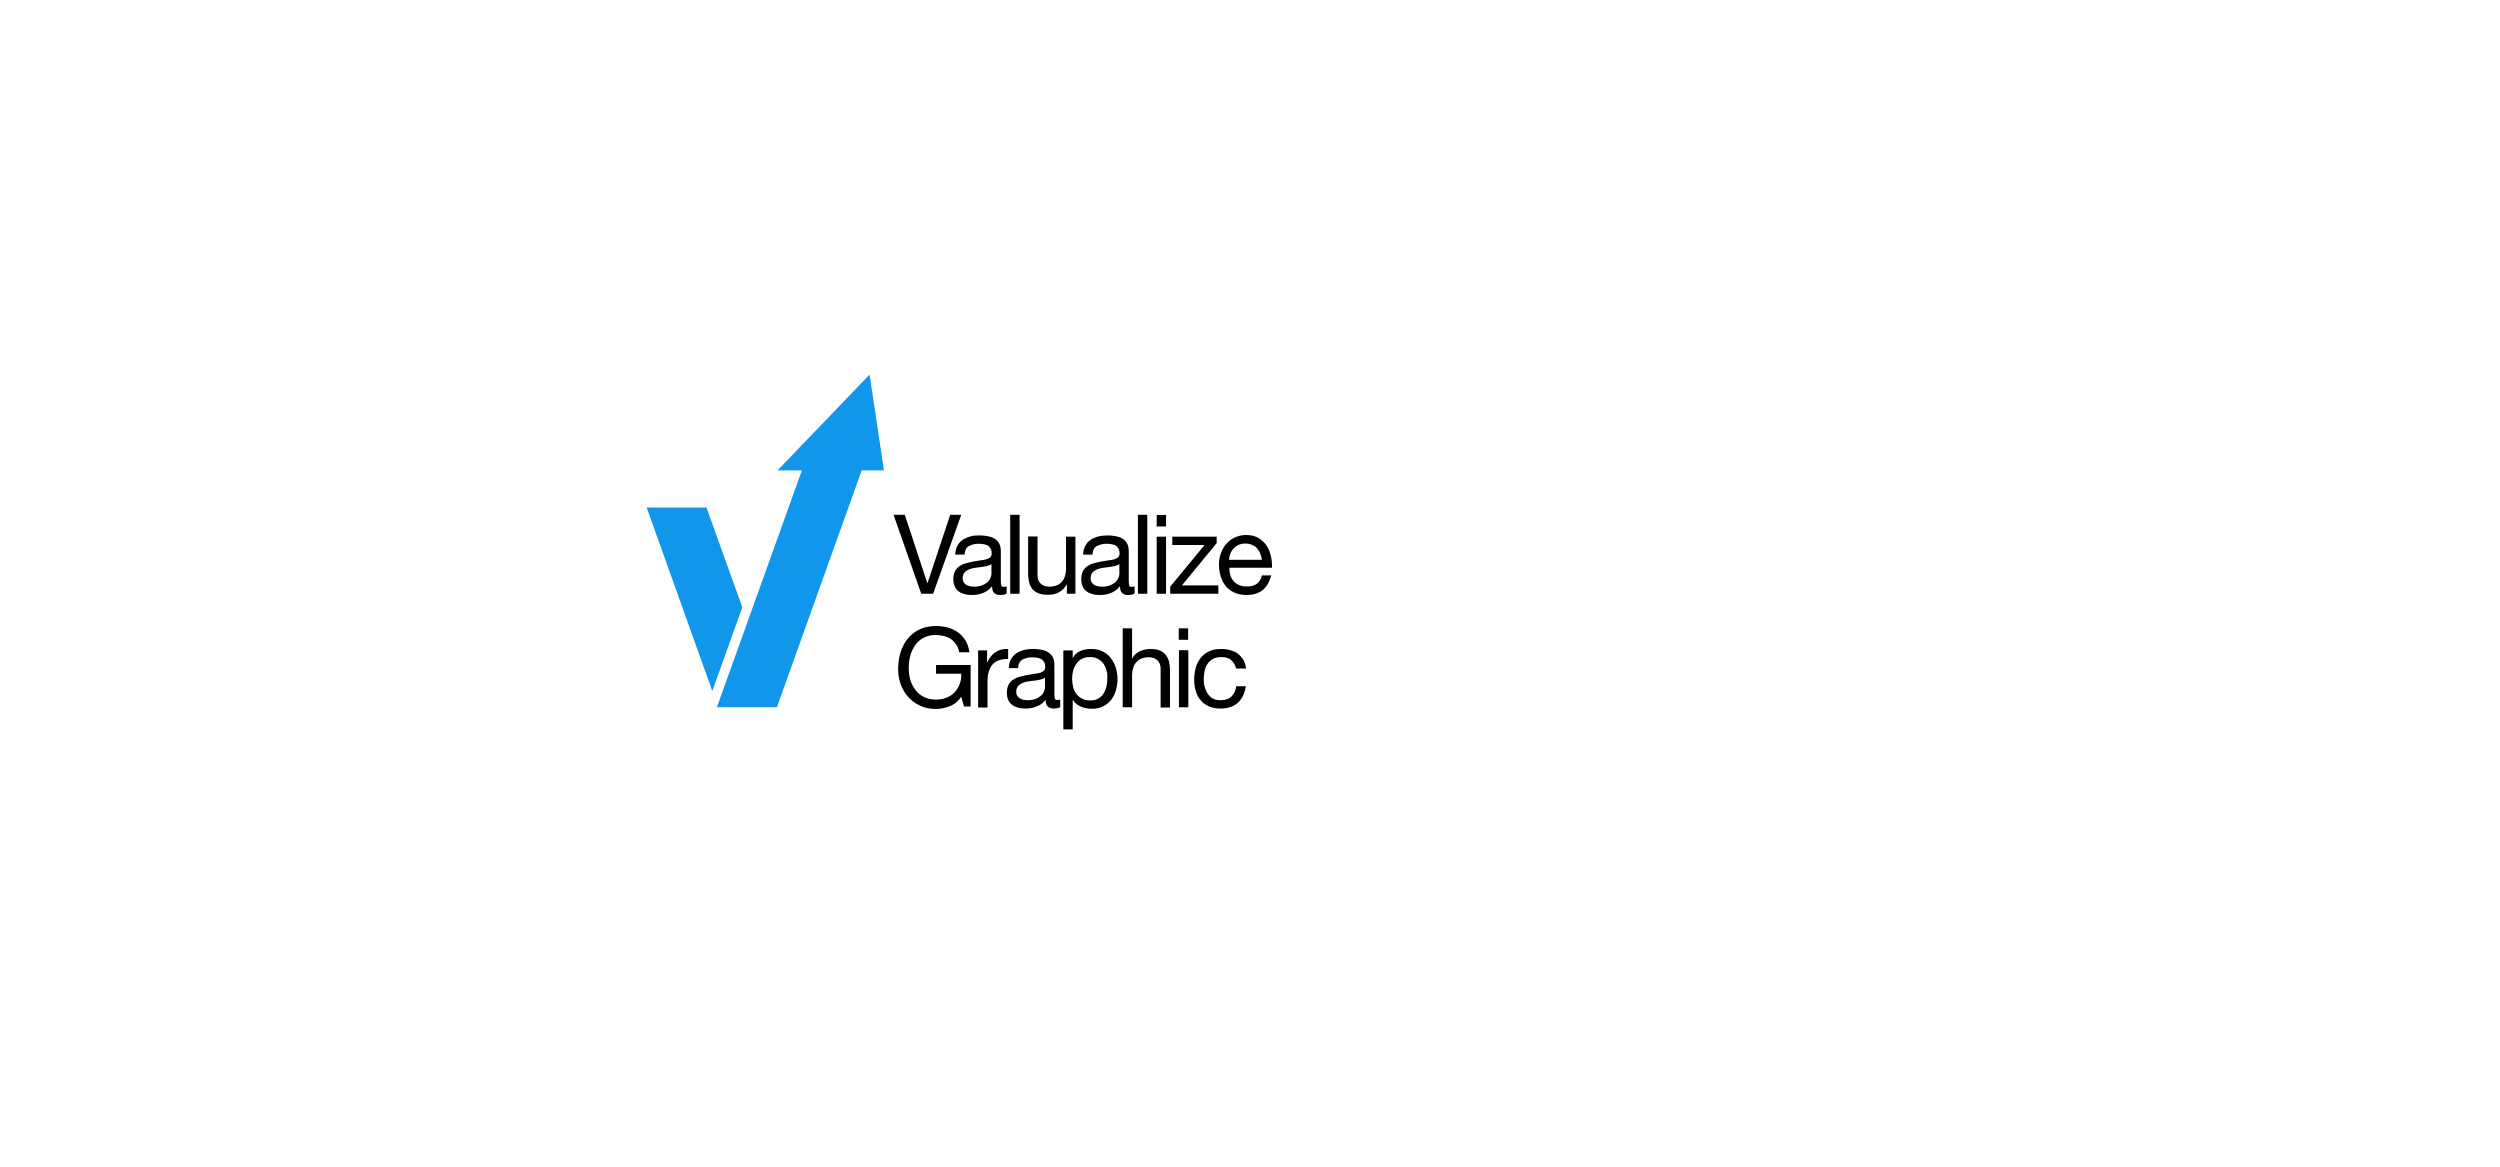
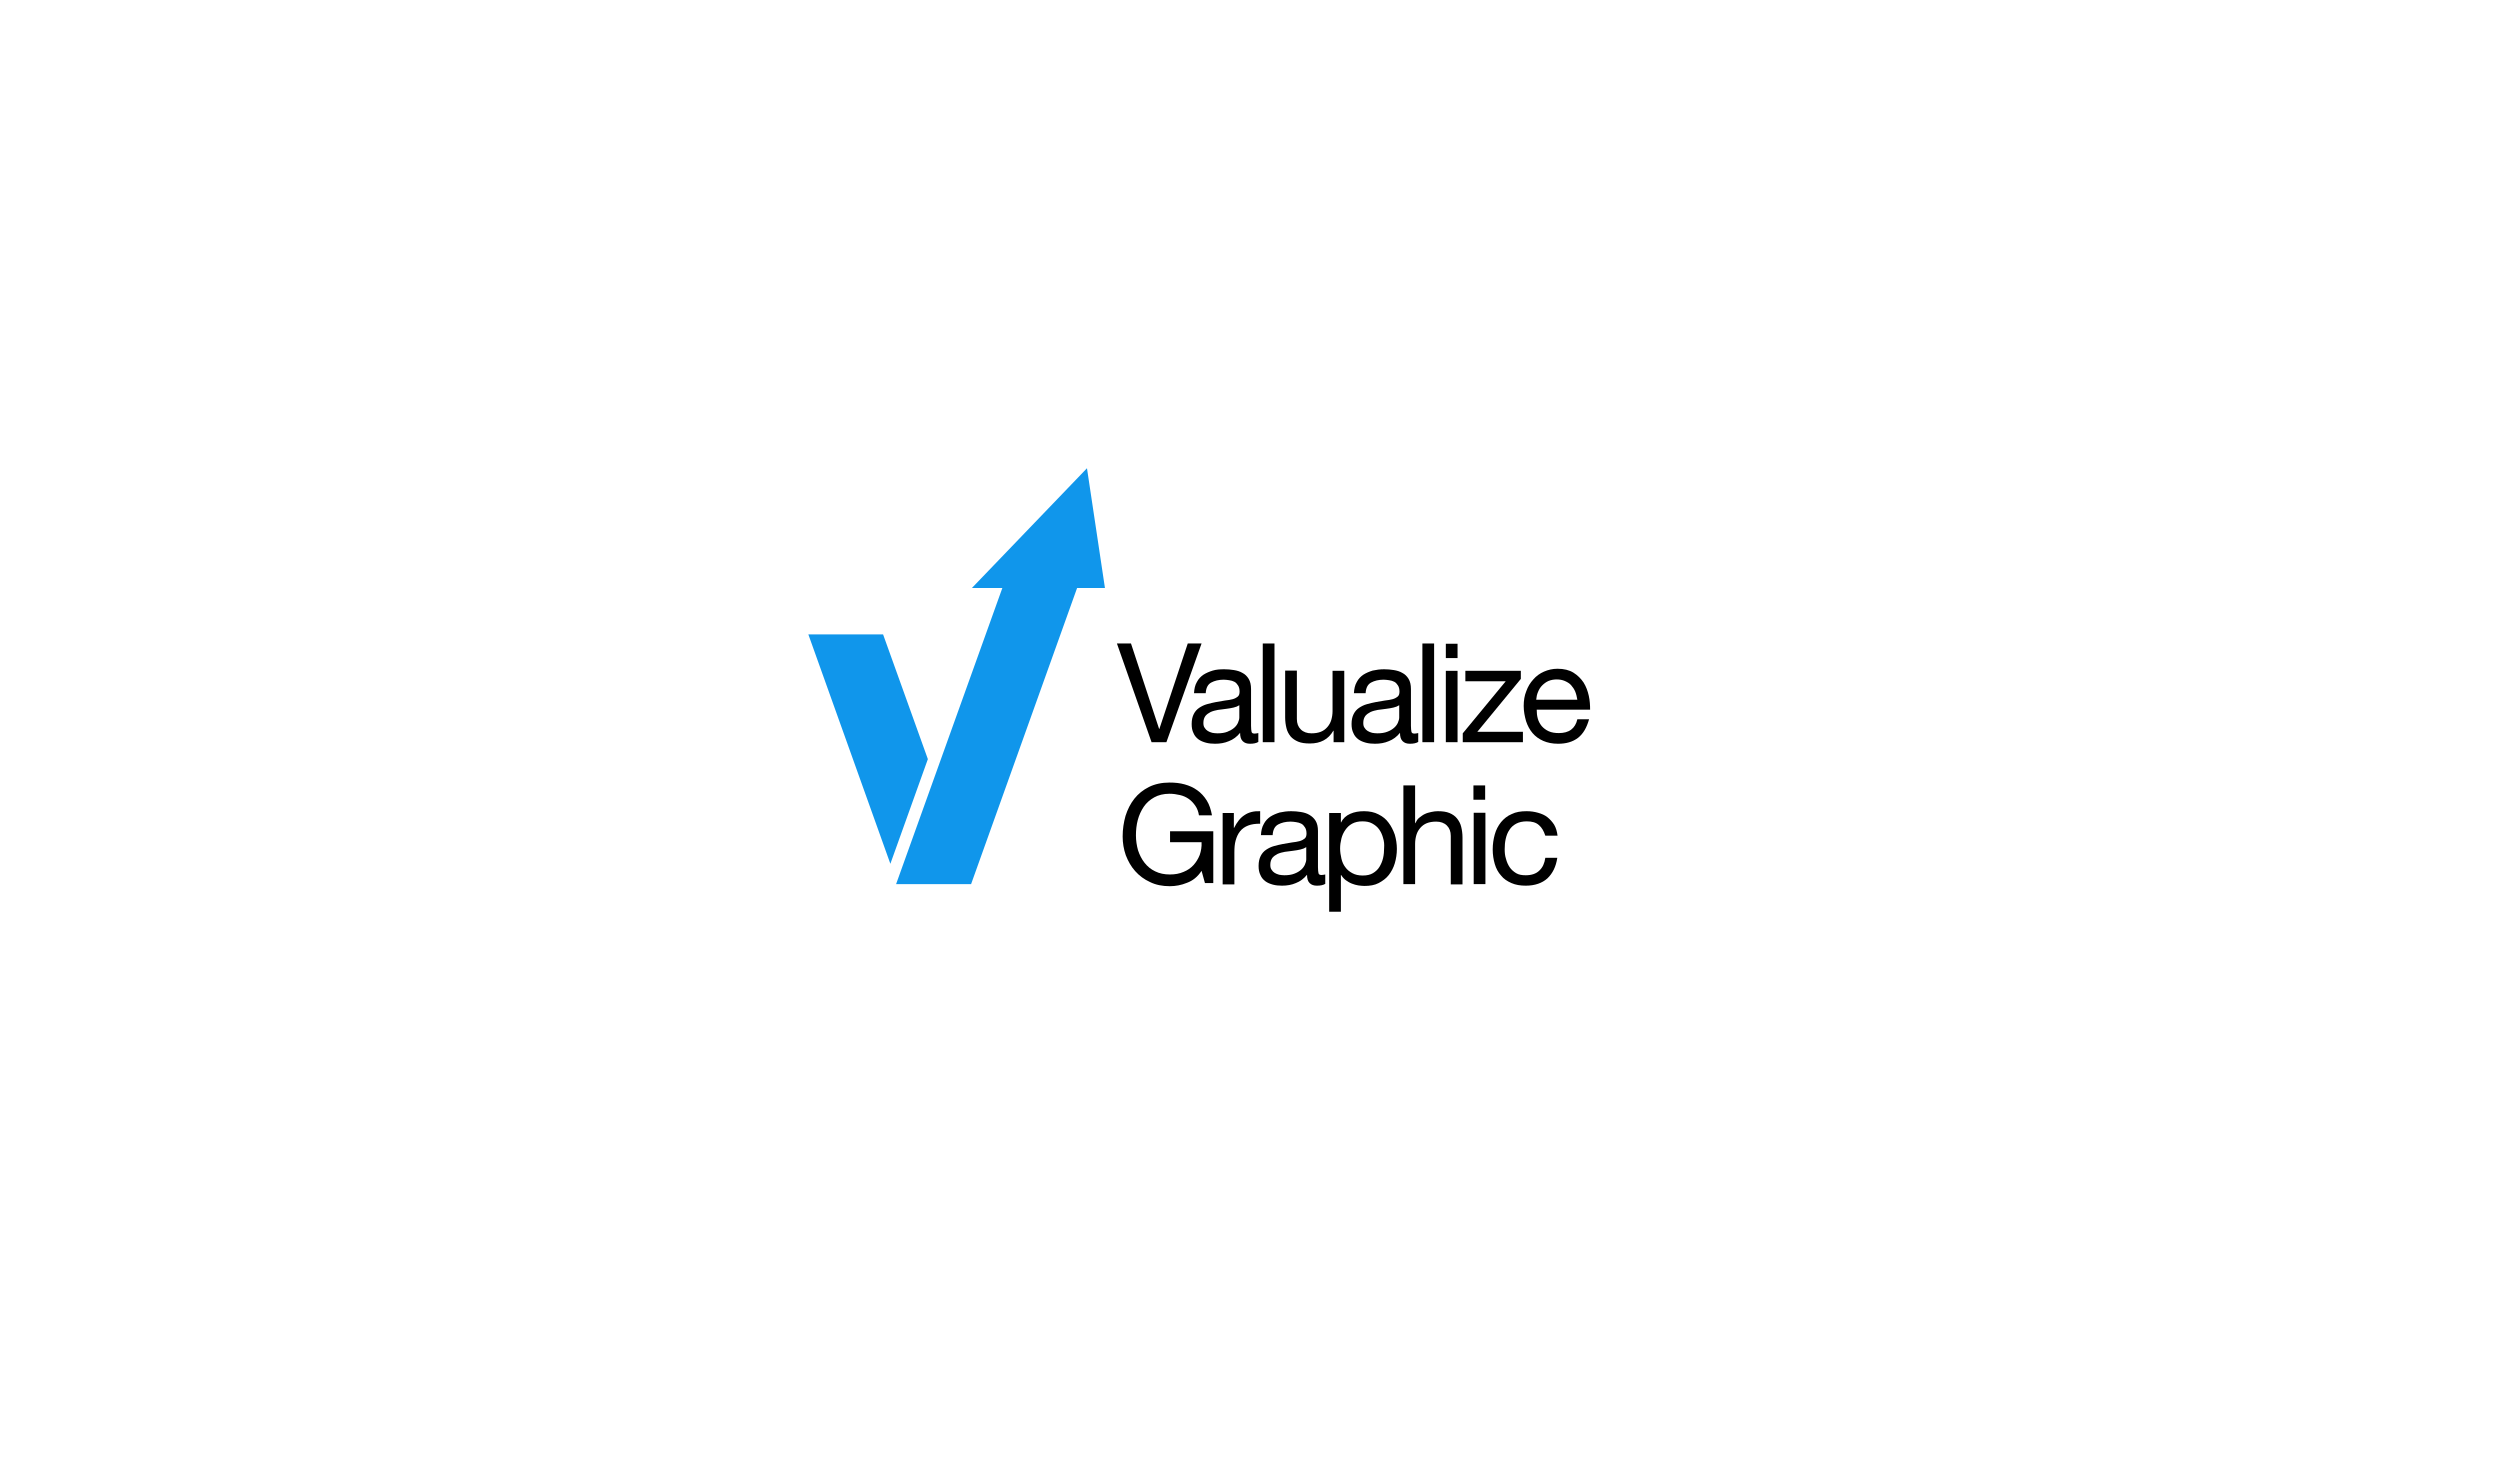
- <svg xmlns="http://www.w3.org/2000/svg" version="1.1" id="Layer_1" x="0px" y="0px" viewBox="0 0 1200 560" enable-background="new 0 0 1200 560" xml:space="preserve">
+ <svg xmlns="http://www.w3.org/2000/svg" version="1.1" id="Layer_1" x="0px" y="0px" viewBox="0 0 960 560" enable-background="new 0 0 960 560" xml:space="preserve">
  <g>
    <g>
      <polygon fill="#1096EB" points="339.1,243.6 310.4,243.6 341.9,331.7 356.3,291.5   " />
      <polygon fill="#1096EB" points="417.4,179.8 373.2,225.8 384.9,225.8 344.1,339.5 372.9,339.5 413.6,225.8 424.3,225.8   " />
    </g>
    <g>
      <path d="M442.2,285l-13.3-37.9h5.4l10.8,32.8h0.1l10.9-32.8h5.3L447.9,285H442.2z" />
      <path d="M483.2,284.9c-0.8,0.5-1.9,0.7-3.2,0.7c-1.2,0-2.1-0.3-2.8-1c-0.7-0.7-1-1.7-1-3.2c-1.2,1.5-2.7,2.6-4.3,3.2    c-1.6,0.7-3.4,1-5.3,1c-1.2,0-2.4-0.1-3.5-0.4c-1.1-0.3-2.1-0.7-2.9-1.3c-0.8-0.6-1.5-1.4-1.9-2.4c-0.5-1-0.7-2.1-0.7-3.5    c0-1.6,0.3-2.8,0.8-3.8c0.5-1,1.2-1.8,2.1-2.4c0.9-0.6,1.9-1.1,3-1.4c1.1-0.3,2.3-0.6,3.4-0.8c1.2-0.2,2.4-0.4,3.5-0.6    c1.1-0.1,2.1-0.3,2.9-0.5c0.8-0.2,1.5-0.6,2-1c0.5-0.4,0.7-1.1,0.7-1.9c0-1-0.2-1.8-0.6-2.4c-0.4-0.6-0.8-1.1-1.4-1.4    c-0.6-0.3-1.2-0.5-2-0.6c-0.7-0.1-1.4-0.2-2.1-0.2c-1.9,0-3.5,0.4-4.8,1.1c-1.3,0.7-2,2.1-2.1,4.1h-4.5c0.1-1.7,0.4-3.1,1.1-4.3    c0.6-1.2,1.5-2.1,2.5-2.8c1.1-0.7,2.3-1.2,3.6-1.6s2.8-0.5,4.4-0.5c1.2,0,2.5,0.1,3.7,0.3c1.2,0.2,2.3,0.5,3.3,1.1    c1,0.5,1.8,1.3,2.4,2.3c0.6,1,0.9,2.3,0.9,3.9v14.1c0,1.1,0.1,1.8,0.2,2.3c0.1,0.5,0.5,0.7,1.2,0.7c0.4,0,0.8-0.1,1.4-0.2V284.9z     M475.9,270.8c-0.6,0.4-1.3,0.7-2.2,0.9c-0.9,0.2-1.9,0.4-2.9,0.5c-1,0.1-2,0.3-3.1,0.4c-1,0.2-1.9,0.4-2.8,0.8    c-0.8,0.4-1.5,0.9-2,1.5c-0.5,0.7-0.8,1.5-0.8,2.7c0,0.7,0.1,1.4,0.5,1.9c0.3,0.5,0.7,0.9,1.2,1.2c0.5,0.3,1,0.5,1.7,0.7    c0.6,0.1,1.3,0.2,2,0.2c1.5,0,2.8-0.2,3.8-0.6s1.9-0.9,2.6-1.5c0.7-0.6,1.2-1.3,1.5-2s0.5-1.4,0.5-2V270.8z" />
      <path d="M489.4,247.1V285h-4.5v-37.9H489.4z" />
      <path d="M512.1,285v-4.4h-0.1c-1,1.7-2.2,2.9-3.7,3.7c-1.5,0.8-3.2,1.2-5.3,1.2c-1.8,0-3.3-0.2-4.5-0.7c-1.2-0.5-2.2-1.2-2.9-2    c-0.7-0.9-1.3-1.9-1.6-3.2c-0.3-1.2-0.5-2.6-0.5-4.1v-18h4.5v18.6c0,1.7,0.5,3,1.5,4c1,1,2.4,1.5,4.1,1.5c1.4,0,2.6-0.2,3.6-0.6    c1-0.4,1.8-1,2.5-1.8c0.7-0.8,1.2-1.7,1.5-2.7c0.3-1,0.5-2.2,0.5-3.4v-15.5h4.5V285H512.1z" />
      <path d="M544.6,284.9c-0.8,0.5-1.9,0.7-3.2,0.7c-1.2,0-2.1-0.3-2.8-1c-0.7-0.7-1-1.7-1-3.2c-1.2,1.5-2.7,2.6-4.3,3.2    c-1.6,0.7-3.4,1-5.3,1c-1.2,0-2.4-0.1-3.5-0.4c-1.1-0.3-2.1-0.7-2.9-1.3c-0.8-0.6-1.5-1.4-1.9-2.4c-0.5-1-0.7-2.1-0.7-3.5    c0-1.6,0.3-2.8,0.8-3.8c0.5-1,1.2-1.8,2.1-2.4c0.9-0.6,1.9-1.1,3-1.4c1.1-0.3,2.3-0.6,3.4-0.8c1.2-0.2,2.4-0.4,3.5-0.6    c1.1-0.1,2.1-0.3,2.9-0.5c0.8-0.2,1.5-0.6,2-1c0.5-0.4,0.7-1.1,0.7-1.9c0-1-0.2-1.8-0.6-2.4c-0.4-0.6-0.8-1.1-1.4-1.4    c-0.6-0.3-1.2-0.5-2-0.6c-0.7-0.1-1.4-0.2-2.1-0.2c-1.9,0-3.5,0.4-4.8,1.1c-1.3,0.7-2,2.1-2.1,4.1h-4.5c0.1-1.7,0.4-3.1,1.1-4.3    c0.6-1.2,1.5-2.1,2.5-2.8c1.1-0.7,2.3-1.2,3.6-1.6c1.4-0.3,2.8-0.5,4.4-0.5c1.2,0,2.5,0.1,3.7,0.3c1.2,0.2,2.3,0.5,3.3,1.1    c1,0.5,1.8,1.3,2.4,2.3c0.6,1,0.9,2.3,0.9,3.9v14.1c0,1.1,0.1,1.8,0.2,2.3c0.1,0.5,0.5,0.7,1.2,0.7c0.4,0,0.8-0.1,1.4-0.2V284.9z     M537.3,270.8c-0.6,0.4-1.3,0.7-2.2,0.9c-0.9,0.2-1.9,0.4-2.9,0.5c-1,0.1-2,0.3-3.1,0.4c-1,0.2-1.9,0.4-2.8,0.8    c-0.8,0.4-1.5,0.9-2,1.5c-0.5,0.7-0.8,1.5-0.8,2.7c0,0.7,0.1,1.4,0.5,1.9c0.3,0.5,0.7,0.9,1.2,1.2c0.5,0.3,1,0.5,1.7,0.7    c0.6,0.1,1.3,0.2,2,0.2c1.5,0,2.8-0.2,3.8-0.6c1.1-0.4,1.9-0.9,2.6-1.5c0.7-0.6,1.2-1.3,1.5-2c0.3-0.7,0.5-1.4,0.5-2V270.8z" />
      <path d="M550.7,247.1V285h-4.5v-37.9H550.7z" />
      <path d="M555.2,252.7v-5.5h4.5v5.5H555.2z M559.7,257.6V285h-4.5v-27.4H559.7z" />
      <path d="M578.2,261.6h-15.5v-4H584v3.1L567.3,281h17.5v4h-23.1v-3.4L578.2,261.6z" />
      <path d="M606,283.3c-2.1,1.6-4.6,2.3-7.7,2.3c-2.2,0-4.1-0.4-5.7-1.1c-1.6-0.7-3-1.7-4.1-3c-1.1-1.3-1.9-2.8-2.5-4.6    c-0.5-1.8-0.9-3.7-0.9-5.8c0-2.1,0.3-4,1-5.7c0.6-1.7,1.5-3.2,2.7-4.5c1.1-1.3,2.5-2.3,4.1-3c1.6-0.7,3.3-1.1,5.2-1.1    c2.4,0,4.5,0.5,6.1,1.5c1.6,1,2.9,2.3,3.9,3.8c1,1.6,1.6,3.3,2,5.1c0.4,1.8,0.5,3.6,0.5,5.3h-20.5c0,1.2,0.1,2.3,0.4,3.4    c0.3,1.1,0.8,2,1.5,2.9c0.7,0.8,1.6,1.5,2.7,2c1.1,0.5,2.4,0.7,3.9,0.7c1.9,0,3.5-0.4,4.7-1.3c1.2-0.9,2-2.2,2.4-4h4.5    C609.3,279.4,608,281.7,606,283.3z M604.9,265.6c-0.4-1-1-1.8-1.6-2.5s-1.5-1.2-2.4-1.6c-0.9-0.4-2-0.6-3.1-0.6    c-1.2,0-2.2,0.2-3.2,0.6c-0.9,0.4-1.7,1-2.4,1.7c-0.7,0.7-1.2,1.5-1.6,2.5c-0.4,0.9-0.6,1.9-0.7,3h15.8    C605.5,267.6,605.3,266.6,604.9,265.6z" />
      <path d="M455.8,339c-2.2,0.9-4.4,1.3-6.6,1.3c-2.8,0-5.4-0.5-7.6-1.6c-2.2-1-4.1-2.4-5.7-4.2c-1.6-1.8-2.7-3.8-3.6-6.1    c-0.8-2.3-1.2-4.7-1.2-7.2c0-2.8,0.4-5.4,1.1-7.9c0.8-2.5,1.9-4.7,3.4-6.6c1.5-1.9,3.4-3.4,5.6-4.5c2.2-1.1,4.9-1.7,7.9-1.7    c2.1,0,4,0.2,5.8,0.7c1.8,0.5,3.4,1.2,4.9,2.3c1.4,1,2.6,2.3,3.6,3.9c1,1.6,1.6,3.5,2,5.7h-5c-0.2-1.4-0.7-2.7-1.4-3.7    c-0.7-1-1.5-1.9-2.5-2.6c-1-0.7-2.1-1.2-3.4-1.5c-1.3-0.3-2.6-0.5-4-0.5c-2.3,0-4.3,0.5-5.9,1.4c-1.6,0.9-3,2.1-4,3.6    c-1,1.5-1.8,3.2-2.3,5.1c-0.5,1.9-0.7,3.9-0.7,5.9c0,2,0.3,3.9,0.8,5.7c0.6,1.8,1.4,3.4,2.5,4.8c1.1,1.4,2.4,2.5,4.1,3.3    c1.6,0.8,3.5,1.2,5.6,1.2c2,0,3.7-0.3,5.3-1c1.5-0.6,2.8-1.5,3.8-2.6c1-1.1,1.8-2.4,2.4-3.9c0.5-1.5,0.8-3.1,0.7-4.9h-12.1v-4.2    h16.6v19.9h-3.2l-1.3-4.7C459.9,336.7,458,338.2,455.8,339z" />
      <path d="M473.8,312.1v5.8h0.1c1.1-2.2,2.4-3.9,4-4.9c1.6-1.1,3.6-1.6,6-1.5v4.8c-1.8,0-3.3,0.2-4.6,0.7c-1.3,0.5-2.3,1.2-3.1,2.2    c-0.8,1-1.3,2.1-1.7,3.5c-0.4,1.4-0.5,2.9-0.5,4.7v12.2h-4.5v-27.4H473.8z" />
      <path d="M508.9,339.4c-0.8,0.5-1.9,0.7-3.2,0.7c-1.2,0-2.1-0.3-2.8-1c-0.7-0.7-1-1.7-1-3.2c-1.2,1.5-2.7,2.6-4.3,3.2    c-1.6,0.7-3.4,1-5.3,1c-1.2,0-2.4-0.1-3.5-0.4c-1.1-0.3-2.1-0.7-2.9-1.3c-0.8-0.6-1.5-1.4-1.9-2.4c-0.5-1-0.7-2.1-0.7-3.5    c0-1.6,0.3-2.8,0.8-3.8c0.5-1,1.2-1.8,2.1-2.4c0.9-0.6,1.9-1.1,3-1.4c1.1-0.3,2.3-0.6,3.4-0.8c1.2-0.2,2.4-0.4,3.5-0.6    c1.1-0.1,2.1-0.3,2.9-0.5c0.8-0.2,1.5-0.6,2-1c0.5-0.4,0.7-1.1,0.7-1.9c0-1-0.2-1.8-0.6-2.4c-0.4-0.6-0.8-1.1-1.4-1.4    c-0.6-0.3-1.2-0.5-2-0.6c-0.7-0.1-1.4-0.2-2.1-0.2c-1.9,0-3.5,0.4-4.8,1.1c-1.3,0.7-2,2.1-2.1,4.1h-4.5c0.1-1.7,0.4-3.1,1.1-4.3    c0.6-1.2,1.5-2.1,2.5-2.8c1.1-0.7,2.3-1.2,3.6-1.6c1.4-0.3,2.8-0.5,4.4-0.5c1.2,0,2.5,0.1,3.7,0.3c1.2,0.2,2.3,0.5,3.3,1.1    s1.8,1.3,2.4,2.3c0.6,1,0.9,2.3,0.9,3.9V333c0,1.1,0.1,1.8,0.2,2.3c0.1,0.5,0.5,0.7,1.2,0.7c0.4,0,0.8-0.1,1.4-0.2V339.4z     M501.6,325.3c-0.6,0.4-1.3,0.7-2.2,0.9c-0.9,0.2-1.9,0.4-2.9,0.5c-1,0.1-2,0.3-3.1,0.4c-1,0.2-1.9,0.4-2.8,0.8    c-0.8,0.4-1.5,0.9-2,1.5c-0.5,0.7-0.8,1.5-0.8,2.7c0,0.7,0.1,1.4,0.5,1.9c0.3,0.5,0.7,0.9,1.2,1.2c0.5,0.3,1,0.5,1.7,0.7    c0.6,0.1,1.3,0.2,2,0.2c1.5,0,2.8-0.2,3.8-0.6c1.1-0.4,1.9-0.9,2.6-1.5c0.7-0.6,1.2-1.3,1.5-2c0.3-0.7,0.5-1.4,0.5-2V325.3z" />
      <path d="M514.9,312.1v3.7h0.1c0.7-1.5,1.9-2.6,3.5-3.3c1.6-0.7,3.3-1,5.3-1c2.1,0,4,0.4,5.5,1.2c1.6,0.8,2.9,1.8,3.9,3.2    c1,1.3,1.8,2.9,2.4,4.6c0.5,1.7,0.8,3.6,0.8,5.5c0,1.9-0.3,3.8-0.8,5.5c-0.5,1.7-1.3,3.2-2.3,4.5c-1,1.3-2.4,2.3-3.9,3.1    s-3.4,1.1-5.5,1.1c-0.7,0-1.4-0.1-2.3-0.2c-0.8-0.1-1.7-0.4-2.5-0.7c-0.8-0.3-1.6-0.8-2.3-1.3c-0.7-0.5-1.3-1.2-1.8-2h-0.1v14.1    h-4.5v-37.9H514.9z M531.1,321.8c-0.3-1.2-0.8-2.3-1.5-3.3c-0.7-1-1.6-1.7-2.7-2.3c-1.1-0.6-2.3-0.8-3.8-0.8    c-1.5,0-2.8,0.3-3.9,0.9c-1.1,0.6-1.9,1.4-2.6,2.4c-0.7,1-1.2,2.1-1.5,3.3c-0.3,1.2-0.5,2.5-0.5,3.8c0,1.3,0.2,2.6,0.5,3.9    c0.3,1.3,0.8,2.4,1.5,3.3c0.7,1,1.6,1.7,2.7,2.3c1.1,0.6,2.4,0.9,4,0.9c1.6,0,2.9-0.3,3.9-0.9c1-0.6,1.9-1.4,2.5-2.4    c0.6-1,1.1-2.1,1.4-3.4c0.3-1.3,0.4-2.6,0.4-3.9C531.6,324.3,531.5,323,531.1,321.8z" />
      <path d="M543.4,301.6v14.5h0.1c0.4-0.8,0.8-1.6,1.5-2.1s1.4-1.1,2.1-1.4c0.8-0.4,1.6-0.6,2.5-0.8c0.9-0.2,1.7-0.3,2.5-0.3    c1.8,0,3.3,0.2,4.5,0.7c1.2,0.5,2.2,1.2,2.9,2.1c0.7,0.9,1.3,1.9,1.6,3.2c0.3,1.2,0.5,2.6,0.5,4.1v18h-4.5v-18.6    c0-1.7-0.5-3-1.5-4c-1-1-2.4-1.5-4.1-1.5c-1.4,0-2.6,0.2-3.6,0.6c-1,0.4-1.8,1-2.5,1.8c-0.7,0.8-1.2,1.7-1.5,2.7    c-0.3,1-0.5,2.2-0.5,3.4v15.5h-4.5v-37.9H543.4z" />
      <path d="M565.8,307.1v-5.5h4.5v5.5H565.8z M570.4,312.1v27.4h-4.5v-27.4H570.4z" />
      <path d="M590.9,316.8c-1.1-1-2.7-1.4-4.6-1.4c-1.6,0-3,0.3-4.1,0.9c-1.1,0.6-2,1.4-2.6,2.4c-0.7,1-1.1,2.1-1.4,3.4    c-0.3,1.3-0.4,2.6-0.4,4c0,1.3,0.1,2.5,0.5,3.7c0.3,1.2,0.8,2.3,1.4,3.2c0.6,0.9,1.5,1.7,2.5,2.3c1,0.6,2.2,0.8,3.7,0.8    c2.2,0,4-0.6,5.2-1.8c1.3-1.2,2-2.8,2.3-4.9h4.6c-0.5,3.4-1.8,6-3.8,7.9c-2,1.8-4.8,2.8-8.3,2.8c-2.1,0-3.9-0.3-5.5-1    c-1.6-0.7-3-1.6-4-2.9c-1.1-1.2-1.9-2.7-2.4-4.4c-0.5-1.7-0.8-3.6-0.8-5.6c0-2.1,0.3-4,0.8-5.8c0.5-1.8,1.3-3.3,2.4-4.7    c1.1-1.3,2.4-2.4,4.1-3.1c1.6-0.8,3.5-1.1,5.7-1.1c1.6,0,3,0.2,4.4,0.6c1.4,0.4,2.6,0.9,3.6,1.7c1,0.8,1.9,1.8,2.6,2.9    c0.7,1.2,1.1,2.6,1.3,4.2h-4.7C592.8,319.1,592.1,317.8,590.9,316.8z" />
    </g>
  </g>
</svg>
